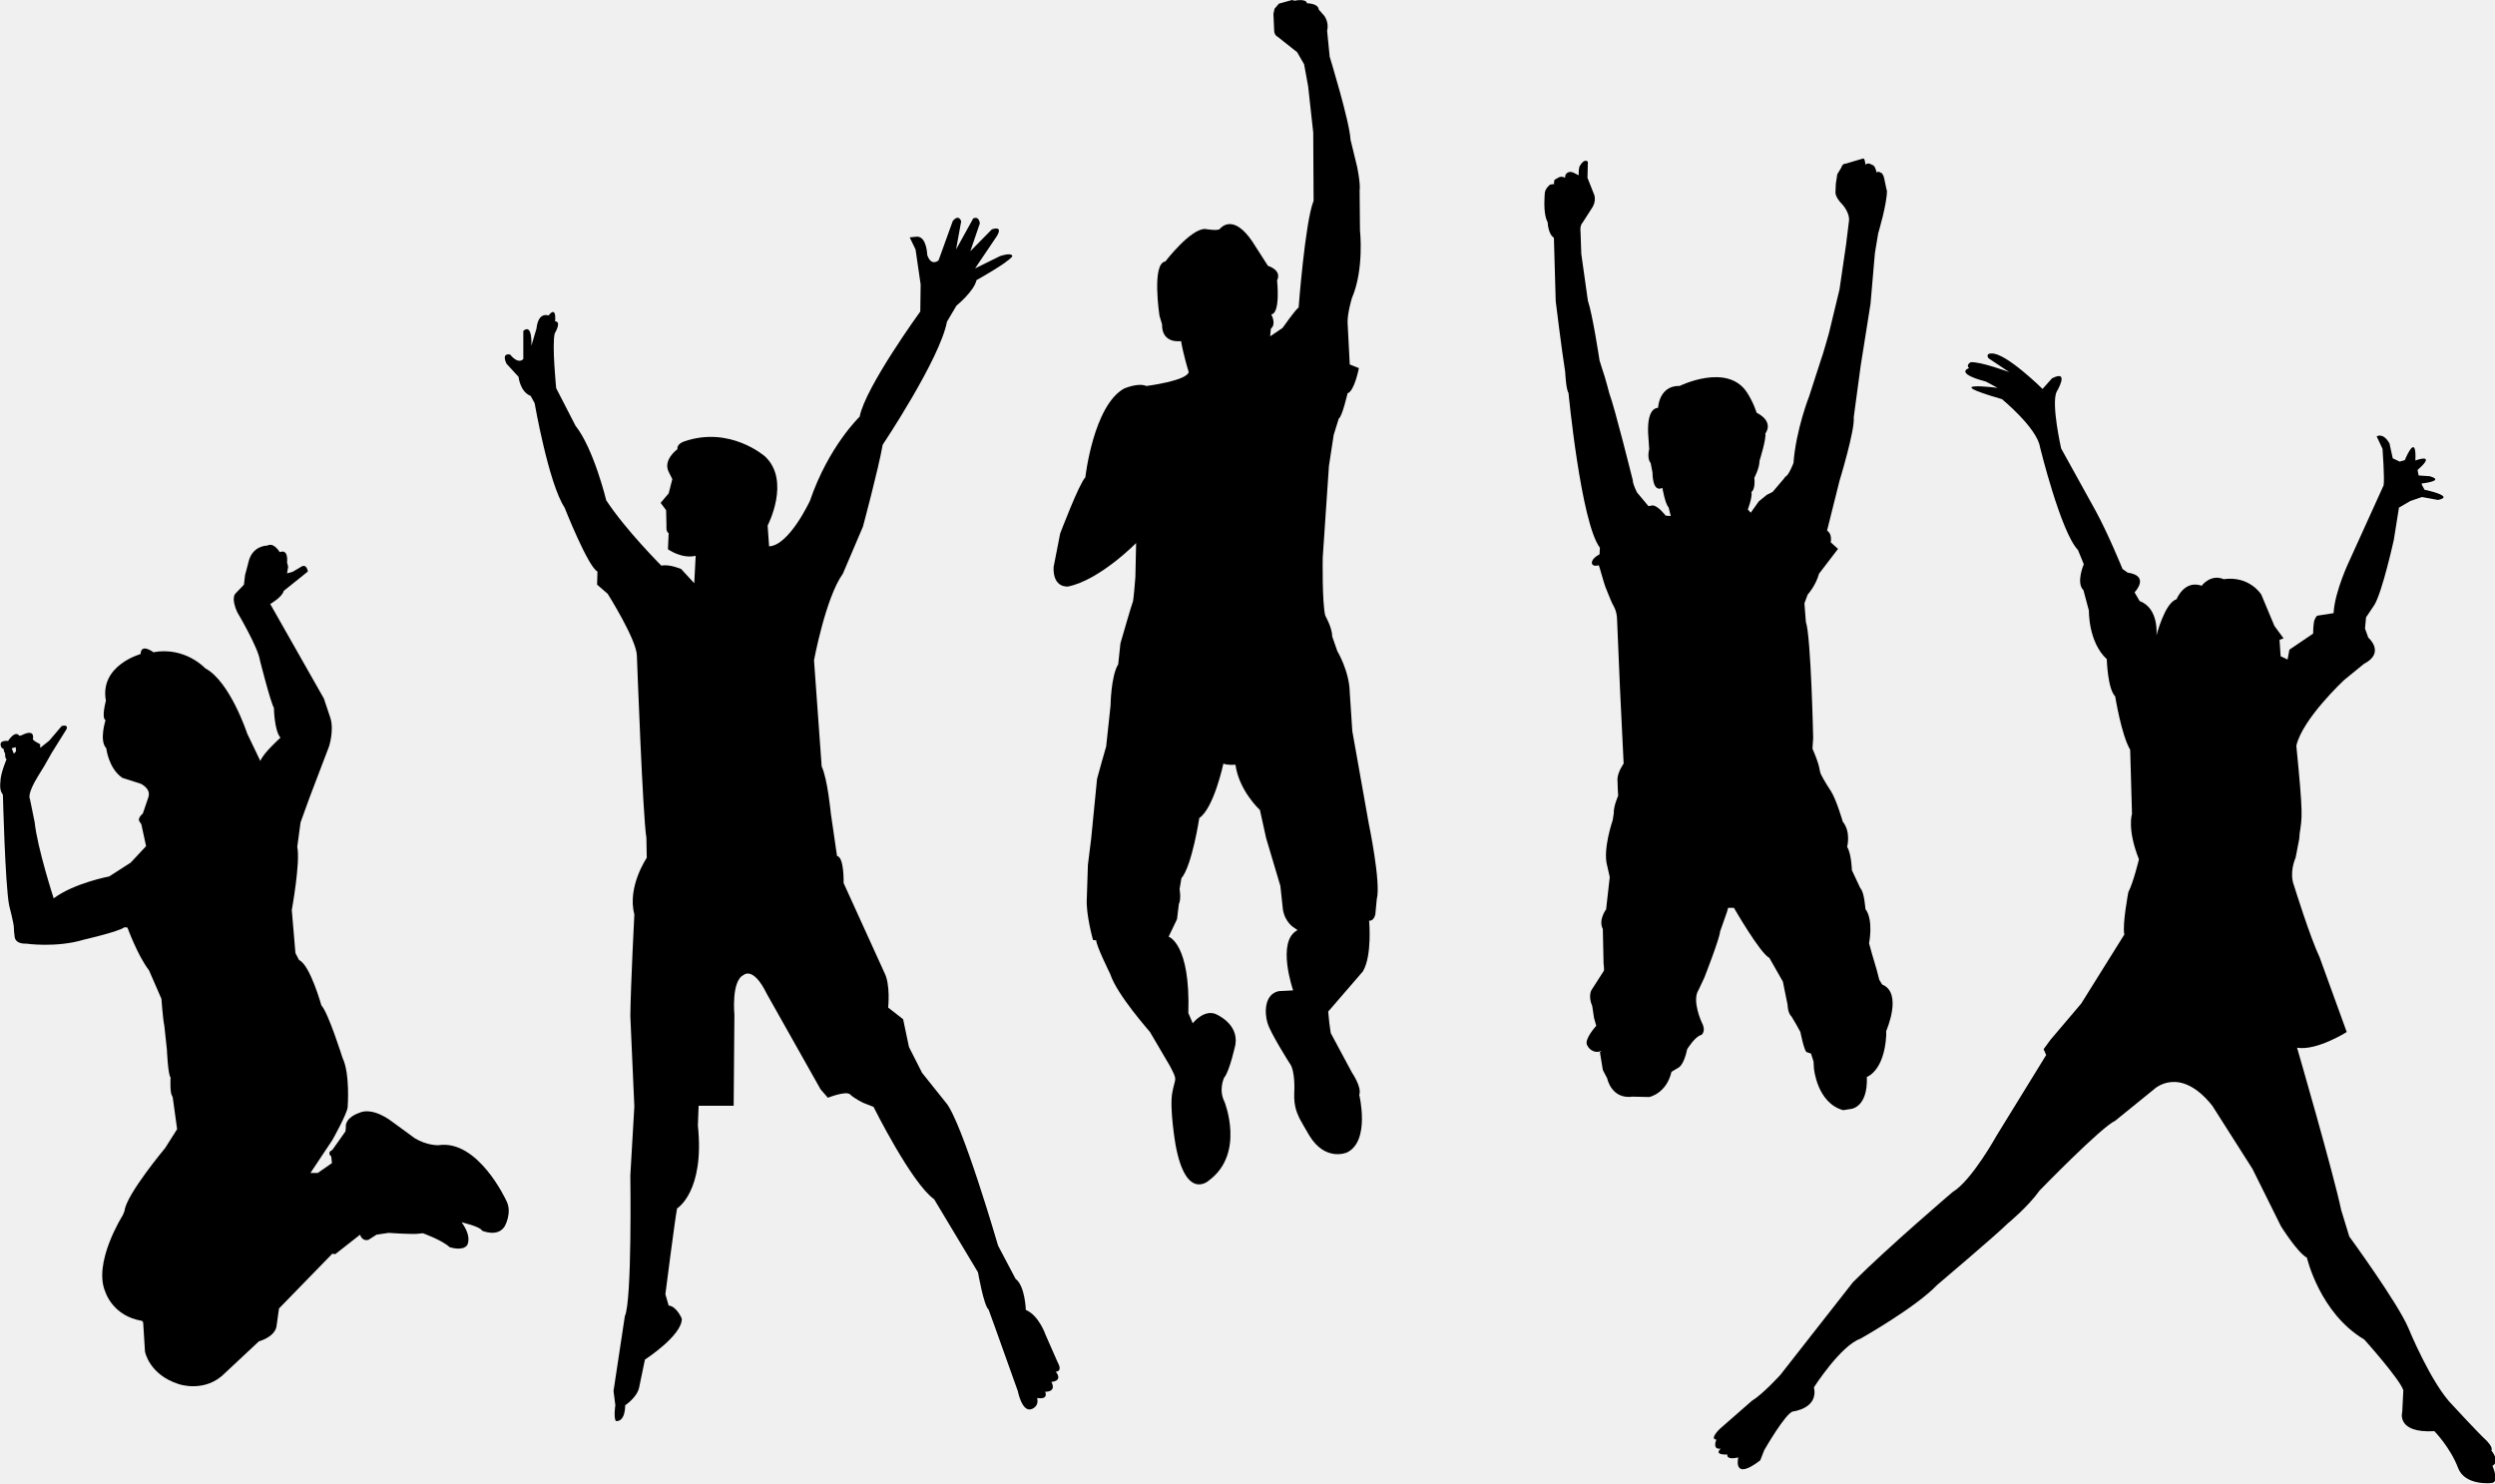
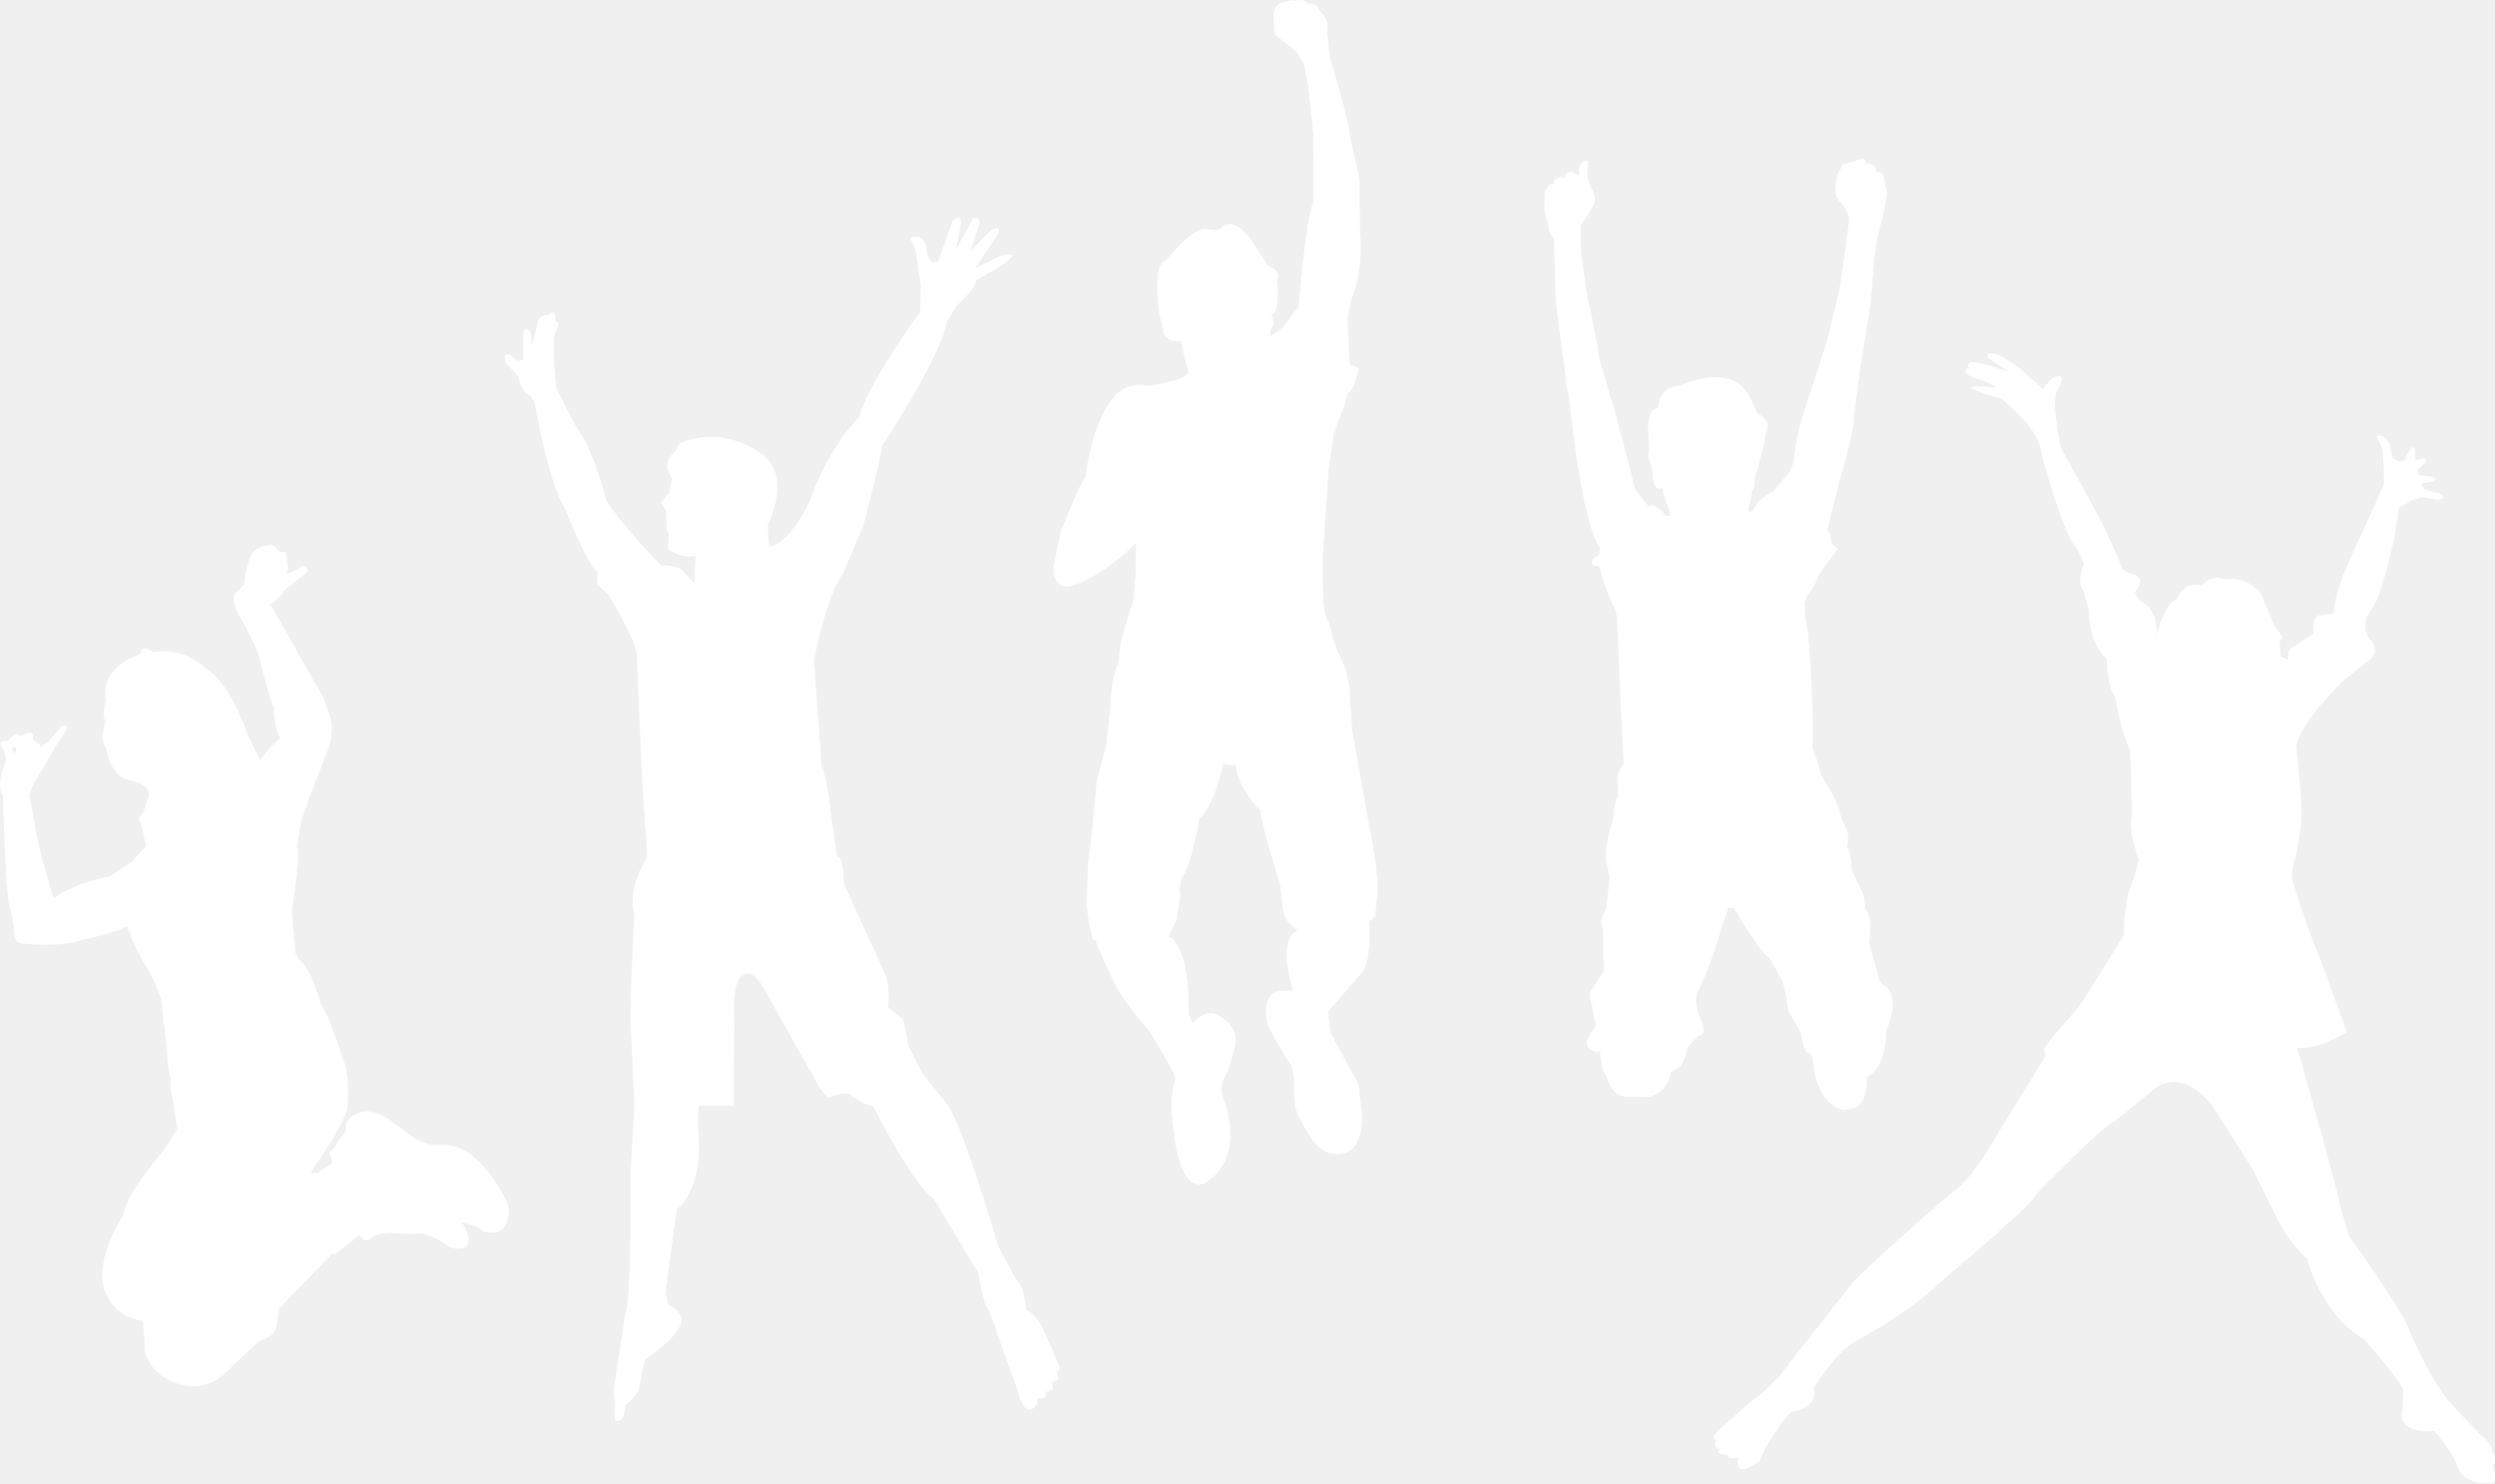
<svg xmlns="http://www.w3.org/2000/svg" version="1.1" id="splash_bg_svg" x="0px" y="0px" viewBox="0 0 683.2 406.2">
  <g>
-     <path class="st0" d="M252,85.3c0,0-15.1,20.8-16.6,28.8c0,0-8.5,8.1-13.6,23c0,0-5.7,12.3-11.2,12.5l-0.4-5.7   c0,0,6.4-12.2-0.7-18.9c0,0-9.6-8.5-22.2-4.1c0,0-2,0.6-1.8,2.1c0,0-4.2,3-2.3,6.4l0.9,1.8l-1,3.9l-2.2,2.6l1.5,2l0.1,4.3   c0,0-0.2,1.6,0.6,2l-0.2,4.4c0,0,3.7,2.7,7.6,1.8l-0.4,7.5l-3.6-3.9c0,0-3.3-1.4-5.4-0.9c0,0-9.8-9.8-15.1-17.9   c0,0-3.4-14.1-8.4-20.4l-5.3-10.3c0,0-1.2-11.9-0.4-15c0,0,2-3.3,0.1-3.3c0,0,0.5-4.5-1.8-1.6c0,0-2.8-1.2-3.3,3.6l-1.4,4.7   c0,0,0.4-6.3-2.2-4.1v7.7c0,0-1.2,1.7-3.6-1.2c0,0-2.5-0.7-1,2.5l3.3,3.6c0,0,0.4,4.1,3.3,5.2l1.1,2c0,0,3.8,21.9,8.2,28.6   c0,0,6.4,16.2,9,17.5l-0.1,3.6l2.9,2.5c0,0,8,12.7,8,17c0,0,1.6,44,2.6,49.8l0.1,5.5c0,0-5.4,7.9-3.4,15.5c0,0-1,19.5-1.1,27.8   l1.1,24.8l-1.1,18.9c0,0,0.5,34.4-1.5,38.5l-3.1,20.5l0.5,3.9c0,0-0.5,3.1,0.1,4.3c0,0,2.5,0.7,2.6-4.3c0,0,3.2-2.1,3.8-4.8   l1.6-7.7c0,0,10.2-6.6,10.1-11.2c0,0-1.4-3.4-3.6-3.6l-0.9-3.1c0,0,2.6-20.4,3.2-23.5c0,0,7.6-4.5,5.7-22.7l0.2-5.4h9.6l0.2-24.9   c0,0-0.9-9.3,2.5-10.9c0,0,2.6-2.6,6.4,5.2l14.7,26.1l2,2.3c0,0,5-2,6.1-0.9c1.1,1.1,3.6,2.3,3.6,2.3l2.8,1.1   c0,0,10.4,20.9,16.6,25.3l12,20c0,0,1.6,9.2,2.9,10.2l1.6,4.4l6.4,17.9c0,0,1.1,5.7,3.6,5c0,0,2.3-0.5,1.7-3.1c0,0,3.1,0.7,2.2-1.7   c0,0,3.2,0.2,1.7-2.7c0,0,3.3-0.1,1.2-2.8c0,0,2,0.1,0.5-2.6l-3.3-7.5c0,0-1.8-5.3-5.4-6.8c0,0-0.2-6.6-2.8-8.5l-4.8-9.1   c0,0-10-34.5-14.4-39.3l-6.4-8l-3.6-7.1l-1.6-7.6l-4.1-3.2c0,0,0.7-6.4-1.1-9.7L231,241.8c0,0,0.2-7.1-1.8-7.4l-1.7-11.7   c0,0-0.9-9.5-2.5-12.8l-2.1-29.1c0,0,3.2-17.2,7.9-23.7l5.5-12.9c0,0,4.2-15.6,5.4-22.4c0,0,15.7-23.5,17.6-33.7l2.6-4.4   c0,0,4.8-3.9,5.5-7c0,0,8.5-4.7,9.8-6.5c0,0,0.2-1.2-3.3-0.1l-6.9,3.4l5.8-8.6c0,0,2.3-3.2-1.2-2.1l-5.9,6l2.6-7.6   c0,0-0.1-2.1-1.8-1.4l-4.7,8.5l1.4-7.7c0,0-0.6-2.1-2.3-0.1l-3.9,10.8c0,0-2,1.8-3.1-1.5c0,0-0.1-5-2.8-5l-2,0.2l1.6,3.3l1.4,9.6   L252,85.3z" />
-     <path class="st0" d="M608.9,158.6c7.1-1,10.3,4.2,10.3,4.2l3.6,8.6l2.5,3.4l-1.1,0.4l0.3,4.5l1.9,0.9l0.5-2.7l6.5-4.4   c0,0,0-1.7,0.2-3c0.2-1.3,0.9-1.9,0.9-1.9l4.5-0.7c0.3-6,4.4-14.5,4.4-14.5l9.3-20.5c0.3-1.9-0.3-10-0.3-10l-1.6-3.4   c0,0,1.7-1.2,3.5,1.9l0.9,4.1l1.9,0.9l1.4-0.4c0.8-1.9,3.2-7,2.9,0.1c2.2-0.8,4.9-1.2,0.6,2.6l0.2,1.1l0.1,0.4l3,0.2   c3.5,1,0.3,1.7-2.2,2l0.1,0.4l0.7,1.3c0,0,8.6,1.8,3.7,2.8l-4.4-0.8l-3.2,1.1l-3.1,1.8l-1.4,8.8c0,0-3.1,14.1-5.3,17.8   c-0.1,0.1-0.1,0.2-0.2,0.3c-2.1,3.2-2.1,3.1-2.1,3.1l-0.3,3.1l0.9,2.5c0,0,4.8,4.1-1.2,7.2l-5.4,4.4c0,0-11.4,10.6-13.1,18   c1.9,19.3,1.6,19.4,0.9,24.1c0,0.2-0.1,1.8-0.2,1.9c-1,5.3-0.9,4.7-1,4.9c-0.1,0.3-1.7,4-0.3,7.5c0,0,4.3,13.9,7,19.6l7.4,20.4   c0,0-8.2,5.2-13.6,4.3c0,0,9.9,34.1,12.1,44.5l2.2,7.2c0,0,13.3,18.2,16.2,25.1c0,0,6.3,15.4,12.2,21.2c0,0,6.7,7.3,9.2,9.6   c0,0,1.9,1.9,1.3,2.7c0,0,2.5,2.9,0.3,4.2c0,0,2.1,4.7-0.4,4.7c0,0-7.1,0.8-9-4.1c-2.1-5.6-6.5-10.1-6.5-10.1   c-10.6,0.6-8.8-5.3-8.8-5.3l0.3-5.9c-1-3.1-10.7-13.9-10.7-13.9c-12.2-7.2-15.7-22.4-15.7-22.4c-2.6-1.4-7.1-8.6-7.1-8.6l-7.8-15.7   l-11-17.3c-9-11.3-16-4.5-16-4.5l-10.6,8.6c-3.8,1.7-20.7,19.1-20.7,19.1c-3.2,4.5-8.7,9-8.7,9c-3.1,3.1-19.4,16.9-19.4,16.9   c-5.9,6.2-21,14.7-21,14.7c-5.4,1.9-12.7,13.3-12.7,13.3c1.3,5.8-5.7,6.6-5.7,6.6c-2,0.3-7.9,10.6-7.9,10.6l-1.1,2.8   c-7.7,5.9-6-0.8-6-0.8c-3.5,0.8-3-0.8-3-0.8c-4,0.1-1.8-1.6-1.8-1.6c-2.5,0.3-1.2-2.5-1.2-2.5c-2-0.1,0.9-2.9,0.9-2.9l8.8-7.7   c3.1-1.9,7.8-7.1,7.8-7.1l19.9-25.4c9.6-9.6,27.3-24.7,27.3-24.7c5.2-3.1,12-15.4,12-15.4l13.6-22.1l-0.7-1.6l1.9-2.6l8.4-9.9   l11.8-18.9c-0.6-2.7,1.1-11.6,1.1-11.6c1.4-2.7,2.9-9,2.9-9c-3.3-8.3-1.9-12.4-1.9-12.4l-0.5-17.6c-2.4-4-4.1-14.6-4.1-14.6   c-2.1-2.1-2.3-10.2-2.3-10.2c-5.1-4.7-4.9-13.3-4.9-13.3l-1.5-5.6c-2.1-2,0.1-7.1,0.1-7.1l-1.6-3.9c-4.7-4.9-10.4-28.2-10.4-28.2   c-0.8-5.2-10.4-13.1-10.4-13.1c-18.1-5.2-1.2-3.1-1.2-3.1l-3.2-1.7c-8.9-2.4-4.6-3.7-4.6-3.7c-1-0.8,0.4-1.6,0.4-1.6   c2.5-0.3,10.6,2.7,10.6,2.7l-5.7-3.8c-0.9-1.4,0.8-1.3,0.8-1.3c3.9-0.3,14,9.7,14,9.7l2.6-2.9c5.1-2.6,1.2,3.8,1.2,3.8   c-1.4,3.5,1.3,15.4,1.3,15.4l9.4,17c3.6,6.6,7.4,16,7.4,16l1.4,1c6.3,0.9,1.9,5.4,1.9,5.4l1.4,2.4c5.4,2,4.6,9.4,4.6,9.4   s2.3-9,5.5-9.9c0,0,2.1-5.4,6.9-3.7C602.9,160.3,605.4,157.1,608.9,158.6z" />
-     <path class="st0" d="M359.6,36.3l-1.4-12.7l-1.1-6l-1.9-3.3l-5.3-4.2c0,0-1-0.4-1-1.8l-0.2-4.5l0.3-1.4l1.2-1.4l3.6-1l0.7,0.2   c0,0,3.1-0.7,3.4,0.7c0,0,3.1,0,3.2,1.7l1.5,1.7c0,0,1.4,1.8,0.8,4.1l0.7,7.1c0,0,5.5,17.9,5.7,22.7l1.8,7.4c0,0,1,4.7,0.7,6.6   l0.1,10.8c0,0,1.2,10.7-2.2,18.6c0,0-1.2,3.9-1.2,6.6l0.6,11.6l2.5,1c0,0-1.2,6.3-3.1,6.9c0,0-1.5,6.5-2.4,6.9l-1.4,4.5l-1.3,8.5   l-1.7,25.1c0,0-0.2,12.4,0.7,15.9c0,0,1.9,3.3,1.9,5.7l1.4,4c0,0,3.3,5.5,3.4,11.3l0.7,10.6l4.5,25.3c0,0,3.4,16.3,2.2,20.7   l-0.4,4.2c0,0-0.4,1.9-1.7,1.7c0,0,0.9,9.5-1.7,13.9l-9.5,11l0.3,3.1l0.4,2.8l5.8,10.8c0,0,2.8,4.1,2,6.1c0,0,3.1,12.7-3.4,15.8   c0,0-5.9,2.6-10.3-4.7c0,0-2.9-4.9-2.9-5.2c0-0.2-1.4-2.2-1.2-6.5c0,0,0.4-6-1.3-8.1c0,0-5.1-8-6-10.9c-0.9-2.9-0.9-8,3.1-8.8   l3.9-0.2c0,0-4.7-13.5,1.2-16.5l-1-0.7c0,0-2.4-1.4-3-4.9l-0.7-6.5l-3.9-13.1l-1.7-7.7c0,0-5.7-5.2-6.7-12.4c0,0-2.2,0.2-3.3-0.3   c0,0-2.6,12.2-6.6,14.9c0,0-2,13.1-4.9,16.5l-0.5,3c0,0,0.5,2.6-0.2,4.1l-0.5,4.1l-2.3,4.8c0,0,6,1.8,5.4,20.9l1.2,2.8   c0,0,2.9-3.7,6.1-2.6c0,0,6.5,2.5,5.6,8.4c0,0-1.6,7.4-3.1,9.1c0,0-1.6,3.3,0.1,6.6c0,0,5.7,14.1-4.2,21.5c0,0-6.3,6-9.2-9.7   c0,0-1.7-9.9-0.9-14.3c0.8-4.4,1.6-3-0.7-7.4c0,0-5.3-9-5.4-9.2c-0.1-0.2-9-10.1-10.9-15.9c0,0-4-8.1-3.8-9.2l-0.9-0.1   c0,0-2-7.1-1.7-11.4l0.3-9.2l0.9-7.2c0,0,1.6-16.2,1.6-16.3c0-0.2,2.5-8.9,2.5-8.9l1.2-11.2c0,0,0.1-8.1,2.1-11.3l0.6-5.7   c0,0,3.2-11.1,3.4-11.4c0.2-0.3,0.7-6.8,0.7-6.8l0.2-9.3c0,0-9.9,10.1-18.6,11.9c0,0-4.2,0.6-4-5.3l1.8-9.2c0,0,5.2-13.7,6.9-15.4   c0,0,2.2-19.6,10.6-24.3c0,0,3.9-1.7,6.1-0.7c0,0,11-1.4,11.6-3.8c0,0-1.4-4.5-2.1-8.5c0,0-5.3,0.9-5.2-4.6l-0.7-2.3   c0,0-2.2-14.4,1.6-14.9c0,0,6.9-9,10.9-8.9c0,0,3.5,0.6,4,0c0.5-0.6,3.8-4.1,8.9,3.4l4.3,6.7c0,0,3.9,1.1,2.5,4c0,0,1,9-1.6,9.3   c0,0,1.5,2.6-0.1,3.9l-0.2,2.1l3.4-2.3c0,0,3.5-5,4.4-5.6c0,0,1.8-23.7,4.1-29.2L359.6,36.3z" />
-     <path class="st0" d="M138.6,328.7c0,0-7.7-16.8-18.6-15.1c0,0-3.1,0.1-6.4-1.9l-6.3-4.6c0,0-5.2-4.2-9.1-2.3c0,0-3.8,1.2-3.5,4   l-0.1,1l-3.6,5.1c0,0-1.6,0.6-0.3,1.8l0.2,1.8l-3.9,2.7h-2l6-9c0,0,4-7.1,4.2-9c0,0,0.7-9.2-1.4-13.5c0,0-3.9-12.4-5.8-14.4   c0,0-3.1-11.1-6.1-12.4l-1-1.9l-1-11.8c0,0,2.4-13.2,1.5-17.3l0.9-6.7l2.5-6.9l5.3-13.9c0,0,1.4-4.3,0.4-7.7l-1.8-5.4L74,165.4   c0,0,3.3-1.9,3.7-3.6l6.6-5.3c0,0-0.3-2.4-2-1.2l-2.2,1.3l-1.5,0.4l0.3-1.8l-0.3-1.2c0,0,0.5-3.8-2-2.8c0,0-1.6-2.8-3.4-1.8   c0,0-4.2-0.1-5.2,4.7l-0.9,3.4l-0.3,2.6l-2.3,2.4c0,0-1.4,1.1,0.5,5.2c0,0,5.7,9.6,6.2,13.2c0,0,2.9,11.5,3.8,12.9   c0,0,0.1,6.3,1.8,8.2c0,0-4.9,4.4-5.5,6.4l-3.6-7.5c0,0-4.7-14.3-11.5-17.9c0,0-5.5-6-14.2-4.4c0,0-3.4-2.6-3.5,0.5   c0,0-11.3,3.1-9.5,12.8c0,0-1.3,4.7-0.1,5.3c0,0-1.8,5.6,0.2,7.7c0,0,0.6,5.5,4.4,8.1l5,1.6c0,0,3,1.3,2.1,3.8l-1.5,4.4   c0,0-1.7,1.3-0.8,2.3l0.4,0.6l1.3,6l-4.2,4.5l-5.9,3.8c0,0-9.6,1.8-15.2,6c0,0-4.5-13.9-5.2-20.8l-1.3-6.4c0,0-1-1.1,2.3-6.4   l1.6-2.6l2.1-3.7l4-6.4c0,0,0.7-1.4-1.3-0.9l-3.4,4l-2.5,2v-1c0,0-2-1-2-1.4c0,0,0.8-3-3-1.1l-0.7,0.2c0,0-0.9-1.8-3.1,1.4   c0,0-2.9-0.4-1.8,1.8c0,0,0.5,0.4,0.6,0.4c0,0,0.1,1.1,0.4,1.1c0,0-0.1,1.5,0.4,1.7c0,0-1.7,3.9-1.7,6.3c0,0-0.3,2.1,0.5,3.1   l0.2,0.4c0,0,0.6,24.4,1.7,30.2c0,0,1.3,5,1.3,6.1c0,1.1,0.2,2.3,0.2,2.3s-0.2,2.2,3.2,2.1c0,0,8.2,1.2,15.8-1.1   c0,0,9.6-2.2,11.1-3.4l0.8,0.1c0,0,2.8,7.7,5.9,11.7l3.4,7.8c0,0,0.4,5.6,0.8,7.4l0.7,6.5c0,0,0.3,7,1,7.6c0,0-0.2,4.3,0.4,5   l0.2,0.5l1.2,8.7l-3.3,5.2c0,0-10.7,12.8-11.1,17.2l-0.5,1.2c0,0-8.3,13.1-4.7,21.1c0,0,2,6.5,10,7.8l0.3,0.4l0.5,8   c0,0,1.1,6.3,9.2,8.9c0,0,7.3,2.6,12.8-3.1l9.2-8.6c0,0,4.2-1.1,4.8-4l0.7-5L91,343.3c0,0,0.9,0.3,1.1-0.1l6.5-5.1   c0,0,0.5,1.9,2.3,1.4l2.2-1.4l3.3-0.5c0,0,6.9,0.5,8.4,0.2l1-0.1c0,0,5.3,1.9,7.3,3.8c0,0,3.5,1.2,4.8-0.5c0,0,1.5-2.2-1.5-6.3   c0,0,5.2,1.2,5.6,2.3c0,0,4.3,1.9,6.2-1.2C138.2,335.8,140.4,332,138.6,328.7z M3.8,206.4l-0.6-1.5l1.1-0.3l0.1,1.1L3.8,206.4z" />
-     <path class="st0" d="M434.8,44.3c0,0-0.9-1.2-2.3,1.3c0,0-0.3,1.1-0.2,2.4l-1.4-0.7c0,0-0.9-0.5-1.7,0c0,0-0.8,0.5-0.6,1.4   c0,0-1-0.6-1.8-0.1l-1.1,0.6c0,0-0.3,0.7-0.1,1.2c0,0-0.6,0-1.2,0.2c0,0-1.3,1-1.4,2.3c0,0-0.1,1.6-0.1,2.3c0,0-0.2,3.7,0.9,5.7   c0,0,0.1,3.2,1.7,4.2l0.5,17.4c0,0,1.6,13.1,2.6,19.4c0,0,0.2,4.7,0.9,5.7c0,0,3.4,35.5,8.6,42.4l-0.1,1.8c0,0-2.1,1-2.1,2.3   c0,0-0.1,1.2,1.9,0.7c0.1,0.1,1.4,4.9,1.8,5.9c0,0,1.7,4.3,2,4.8c0,0,1.2,1.7,1.2,4.2l0.8,18.9l1,20.5c0,0-1.6,2.2-1.7,4.2l0.1,2.9   l0.1,1.7c0,0-1.3,2.9-1.2,4.8l-0.3,1.9c0,0-2.8,8.1-1.5,12.5l0.7,3.1l-0.2,1.7l-0.8,7.1c0,0-2.2,2.9-0.9,5.4l0.2,9.4   c0,0,0.2,1.5,0.1,2l-3.4,5.3c0,0-1,1.6,0.2,4.4l0.5,3.3l0.6,2.1c0,0-3.4,3.7-2.5,5.3c0.8,1.7,2.6,2.1,3.5,1.7c0.9-0.4,0,0.2,0,0.2   l0.8,4.9l1.2,2.3c0,0,1.1,5.8,7,5l4.5,0.1c0,0,4.7-0.9,6.1-6.9l2-1.2c0,0,1.4-0.7,2.3-5c0,0,2.2-3.6,3.9-3.9c0,0,1.4-1,0.1-3.4   c0,0-2.8-6-0.9-8.9l1.6-3.4c0,0,4.2-10.7,4.3-12.6l1.9-5.4l0.3-1.1h1.6c0,0,7.2,12.5,9.7,13.7l3.7,6.5l1.3,6.4c0,0,0,2.2,1.1,3.2   l1.3,2.2l1.1,2c0,0,1,5.1,1.7,5.5l1.2,0.4l0.7,2.2l0.1,1.8c0,0,0.8,9.5,8,11.5l1.9-0.3c0,0,4.9-0.1,4.6-8.8c0,0,4.7-1.5,5.3-11.3   v-1.3c0,0,4.6-10.4-1.1-12.7l-0.8-1.3l-0.7-2.7l-1.3-4.4l-0.8-2.9c0,0,1.3-6.3-1-9.4c0,0-0.3-4.7-1.4-5.7l-2.3-4.9   c0,0-0.1-4.4-1.3-6.4c0,0,1.1-4.1-1.2-6.9c0,0-1.7-5.9-3.2-8.3c-1.6-2.4-2.9-4.7-3-5.3c-0.1-0.6-0.4-2.1-0.8-3.1   c-0.3-1-1.3-3.3-1.3-3.3l0.2-2.9c0,0-0.6-27.8-2-31.8l-0.4-5.1l0.9-2.4c0,0,2.2-2.4,3.1-5.7l5.2-6.8l-2-1.8c0,0,0.5-2.3-1-3.2   l3.4-13.6c0,0,4.3-14.1,3.9-17.4l1.9-14.1c0,0,2.3-14.6,2.7-17l1.2-13.9l0.9-5.4c0,0,2.4-8,2.4-11.6c0-0.1-0.2-0.8-0.2-0.8   l-0.4-1.9c0,0-0.3-2.2-1.1-2.3c0,0-0.8-0.6-1.1,0c0,0-0.5-2.2-1.2-2.1c0,0-1.1-0.9-1.9-0.1c0,0-0.1-1.7-0.6-1.7l-2.4,0.7l-2.3,0.7   c0,0-1-0.1-1.3,1.1l-1.1,1.8l-0.4,2.6l-0.1,2.4c0,0-0.1,1.3,1.9,3.3c0,0,2.1,2.3,1.8,4.5l-0.8,6.5l-1.8,12.3l-2.9,12   c0,0-1.9,6.7-2.1,7c-0.1,0.3-3.3,10.2-3.3,10.2s-3.6,9.1-4.3,18.3c0,0-1.2,3.1-2,3.6c-0.8,0.5-0.3,0.3-0.3,0.3l-3.4,4l-1.6,0.8   l-2.2,1.8l-2.2,3.1l-0.8-0.9c0,0,1.3-3.3,1-4.8c0,0,1.1-0.5,0.8-3.9c0,0,1.4-2.6,1.4-4.6c0,0,1.9-6,1.6-7.5c0,0,2.6-3.1-2.4-5.7   c0,0-0.8-2.7-2.6-5.5c-5.4-8.3-18.5-1.8-18.5-1.8s-5.2-0.6-5.9,6c0,0-3-0.4-2.7,6.9l0.3,4.4c0,0-0.7,2.5,0.4,3.8l0.5,2.6   c0,0-0.1,5.6,2.7,4.2c0,0,0.8,4.5,1.7,5.3l0.6,2.4l-1.4-0.1c0,0-2.1-2.8-3.6-2.8l-1.1,0.2l-3.1-3.7c0,0-1.2-2.2-1.2-3.4   c0,0-5-20.1-6.4-23.7c0,0-1.2-4.5-1.3-4.7c-0.1-0.2-1.4-4.4-1.4-4.4s-1.9-12.6-3.2-16.4l-1.8-12.8l-0.2-5.9c0,0-0.3-1.8,0.6-2.7   l2.5-3.9c0,0,1.2-1.6,0.7-3.5l-1.9-4.8L434.8,44.3z" />
+     <path fill="white" class="st0" d="M252,85.3c0,0-15.1,20.8-16.6,28.8c0,0-8.5,8.1-13.6,23c0,0-5.7,12.3-11.2,12.5l-0.4-5.7   c0,0,6.4-12.2-0.7-18.9c0,0-9.6-8.5-22.2-4.1c0,0-2,0.6-1.8,2.1c0,0-4.2,3-2.3,6.4l0.9,1.8l-1,3.9l-2.2,2.6l1.5,2l0.1,4.3   c0,0-0.2,1.6,0.6,2l-0.2,4.4c0,0,3.7,2.7,7.6,1.8l-0.4,7.5l-3.6-3.9c0,0-3.3-1.4-5.4-0.9c0,0-9.8-9.8-15.1-17.9   c0,0-3.4-14.1-8.4-20.4l-5.3-10.3c0,0-1.2-11.9-0.4-15c0,0,2-3.3,0.1-3.3c0,0,0.5-4.5-1.8-1.6c0,0-2.8-1.2-3.3,3.6l-1.4,4.7   c0,0,0.4-6.3-2.2-4.1v7.7c0,0-1.2,1.7-3.6-1.2c0,0-2.5-0.7-1,2.5l3.3,3.6c0,0,0.4,4.1,3.3,5.2l1.1,2c0,0,3.8,21.9,8.2,28.6   c0,0,6.4,16.2,9,17.5l-0.1,3.6l2.9,2.5c0,0,8,12.7,8,17c0,0,1.6,44,2.6,49.8l0.1,5.5c0,0-5.4,7.9-3.4,15.5c0,0-1,19.5-1.1,27.8   l1.1,24.8l-1.1,18.9c0,0,0.5,34.4-1.5,38.5l-3.1,20.5l0.5,3.9c0,0-0.5,3.1,0.1,4.3c0,0,2.5,0.7,2.6-4.3c0,0,3.2-2.1,3.8-4.8   l1.6-7.7c0,0,10.2-6.6,10.1-11.2c0,0-1.4-3.4-3.6-3.6l-0.9-3.1c0,0,2.6-20.4,3.2-23.5c0,0,7.6-4.5,5.7-22.7l0.2-5.4h9.6l0.2-24.9   c0,0-0.9-9.3,2.5-10.9c0,0,2.6-2.6,6.4,5.2l14.7,26.1l2,2.3c0,0,5-2,6.1-0.9c1.1,1.1,3.6,2.3,3.6,2.3l2.8,1.1   c0,0,10.4,20.9,16.6,25.3l12,20c0,0,1.6,9.2,2.9,10.2l1.6,4.4l6.4,17.9c0,0,1.1,5.7,3.6,5c0,0,2.3-0.5,1.7-3.1c0,0,3.1,0.7,2.2-1.7   c0,0,3.2,0.2,1.7-2.7c0,0,3.3-0.1,1.2-2.8c0,0,2,0.1,0.5-2.6l-3.3-7.5c0,0-1.8-5.3-5.4-6.8c0,0-0.2-6.6-2.8-8.5l-4.8-9.1   c0,0-10-34.5-14.4-39.3l-6.4-8l-3.6-7.1l-1.6-7.6l-4.1-3.2c0,0,0.7-6.4-1.1-9.7L231,241.8c0,0,0.2-7.1-1.8-7.4l-1.7-11.7   c0,0-0.9-9.5-2.5-12.8l-2.1-29.1c0,0,3.2-17.2,7.9-23.7l5.5-12.9c0,0,4.2-15.6,5.4-22.4c0,0,15.7-23.5,17.6-33.7l2.6-4.4   c0,0,4.8-3.9,5.5-7c0,0,8.5-4.7,9.8-6.5c0,0,0.2-1.2-3.3-0.1l-6.9,3.4l5.8-8.6c0,0,2.3-3.2-1.2-2.1l-5.9,6l2.6-7.6   c0,0-0.1-2.1-1.8-1.4l-4.7,8.5l1.4-7.7c0,0-0.6-2.1-2.3-0.1l-3.9,10.8c0,0-2,1.8-3.1-1.5c0,0-0.1-5-2.8-5l-2,0.2l1.6,3.3l1.4,9.6   L252,85.3z" />
+     <path fill="white" class="st0" d="M608.9,158.6c7.1-1,10.3,4.2,10.3,4.2l3.6,8.6l2.5,3.4l-1.1,0.4l0.3,4.5l1.9,0.9l0.5-2.7l6.5-4.4   c0,0,0-1.7,0.2-3c0.2-1.3,0.9-1.9,0.9-1.9l4.5-0.7c0.3-6,4.4-14.5,4.4-14.5l9.3-20.5c0.3-1.9-0.3-10-0.3-10l-1.6-3.4   c0,0,1.7-1.2,3.5,1.9l0.9,4.1l1.9,0.9l1.4-0.4c0.8-1.9,3.2-7,2.9,0.1c2.2-0.8,4.9-1.2,0.6,2.6l0.2,1.1l0.1,0.4l3,0.2   c3.5,1,0.3,1.7-2.2,2l0.1,0.4l0.7,1.3c0,0,8.6,1.8,3.7,2.8l-4.4-0.8l-3.2,1.1l-3.1,1.8l-1.4,8.8c0,0-3.1,14.1-5.3,17.8   c-0.1,0.1-0.1,0.2-0.2,0.3c-2.1,3.2-2.1,3.1-2.1,3.1l-0.3,3.1l0.9,2.5c0,0,4.8,4.1-1.2,7.2l-5.4,4.4c0,0-11.4,10.6-13.1,18   c1.9,19.3,1.6,19.4,0.9,24.1c0,0.2-0.1,1.8-0.2,1.9c-1,5.3-0.9,4.7-1,4.9c-0.1,0.3-1.7,4-0.3,7.5c0,0,4.3,13.9,7,19.6l7.4,20.4   c0,0-8.2,5.2-13.6,4.3c0,0,9.9,34.1,12.1,44.5l2.2,7.2c0,0,13.3,18.2,16.2,25.1c0,0,6.3,15.4,12.2,21.2c0,0,6.7,7.3,9.2,9.6   c0,0,1.9,1.9,1.3,2.7c0,0,2.5,2.9,0.3,4.2c0,0,2.1,4.7-0.4,4.7c0,0-7.1,0.8-9-4.1c-2.1-5.6-6.5-10.1-6.5-10.1   c-10.6,0.6-8.8-5.3-8.8-5.3l0.3-5.9c-1-3.1-10.7-13.9-10.7-13.9c-12.2-7.2-15.7-22.4-15.7-22.4c-2.6-1.4-7.1-8.6-7.1-8.6l-7.8-15.7   l-11-17.3c-9-11.3-16-4.5-16-4.5l-10.6,8.6c-3.8,1.7-20.7,19.1-20.7,19.1c-3.2,4.5-8.7,9-8.7,9c-3.1,3.1-19.4,16.9-19.4,16.9   c-5.9,6.2-21,14.7-21,14.7c-5.4,1.9-12.7,13.3-12.7,13.3c1.3,5.8-5.7,6.6-5.7,6.6c-2,0.3-7.9,10.6-7.9,10.6l-1.1,2.8   c-7.7,5.9-6-0.8-6-0.8c-3.5,0.8-3-0.8-3-0.8c-4,0.1-1.8-1.6-1.8-1.6c-2.5,0.3-1.2-2.5-1.2-2.5c-2-0.1,0.9-2.9,0.9-2.9l8.8-7.7   c3.1-1.9,7.8-7.1,7.8-7.1l19.9-25.4c9.6-9.6,27.3-24.7,27.3-24.7c5.2-3.1,12-15.4,12-15.4l13.6-22.1l-0.7-1.6l1.9-2.6l8.4-9.9   l11.8-18.9c-0.6-2.7,1.1-11.6,1.1-11.6c1.4-2.7,2.9-9,2.9-9c-3.3-8.3-1.9-12.4-1.9-12.4l-0.5-17.6c-2.4-4-4.1-14.6-4.1-14.6   c-2.1-2.1-2.3-10.2-2.3-10.2c-5.1-4.7-4.9-13.3-4.9-13.3l-1.5-5.6c-2.1-2,0.1-7.1,0.1-7.1l-1.6-3.9c-4.7-4.9-10.4-28.2-10.4-28.2   c-0.8-5.2-10.4-13.1-10.4-13.1c-18.1-5.2-1.2-3.1-1.2-3.1l-3.2-1.7c-8.9-2.4-4.6-3.7-4.6-3.7c-1-0.8,0.4-1.6,0.4-1.6   c2.5-0.3,10.6,2.7,10.6,2.7l-5.7-3.8c-0.9-1.4,0.8-1.3,0.8-1.3c3.9-0.3,14,9.7,14,9.7l2.6-2.9c5.1-2.6,1.2,3.8,1.2,3.8   c-1.4,3.5,1.3,15.4,1.3,15.4l9.4,17c3.6,6.6,7.4,16,7.4,16l1.4,1c6.3,0.9,1.9,5.4,1.9,5.4l1.4,2.4c5.4,2,4.6,9.4,4.6,9.4   s2.3-9,5.5-9.9c0,0,2.1-5.4,6.9-3.7C602.9,160.3,605.4,157.1,608.9,158.6z" />
+     <path fill="white" class="st0" d="M359.6,36.3l-1.4-12.7l-1.1-6l-1.9-3.3l-5.3-4.2c0,0-1-0.4-1-1.8l-0.2-4.5l0.3-1.4l1.2-1.4l3.6-1l0.7,0.2   c0,0,3.1-0.7,3.4,0.7c0,0,3.1,0,3.2,1.7l1.5,1.7c0,0,1.4,1.8,0.8,4.1l0.7,7.1c0,0,5.5,17.9,5.7,22.7l1.8,7.4c0,0,1,4.7,0.7,6.6   l0.1,10.8c0,0,1.2,10.7-2.2,18.6c0,0-1.2,3.9-1.2,6.6l0.6,11.6l2.5,1c0,0-1.2,6.3-3.1,6.9c0,0-1.5,6.5-2.4,6.9l-1.4,4.5l-1.3,8.5   l-1.7,25.1c0,0-0.2,12.4,0.7,15.9c0,0,1.9,3.3,1.9,5.7l1.4,4c0,0,3.3,5.5,3.4,11.3l0.7,10.6l4.5,25.3c0,0,3.4,16.3,2.2,20.7   l-0.4,4.2c0,0-0.4,1.9-1.7,1.7c0,0,0.9,9.5-1.7,13.9l-9.5,11l0.3,3.1l0.4,2.8l5.8,10.8c0,0,2.8,4.1,2,6.1c0,0,3.1,12.7-3.4,15.8   c0,0-5.9,2.6-10.3-4.7c0,0-2.9-4.9-2.9-5.2c0-0.2-1.4-2.2-1.2-6.5c0,0,0.4-6-1.3-8.1c0,0-5.1-8-6-10.9c-0.9-2.9-0.9-8,3.1-8.8   l3.9-0.2c0,0-4.7-13.5,1.2-16.5l-1-0.7c0,0-2.4-1.4-3-4.9l-0.7-6.5l-3.9-13.1l-1.7-7.7c0,0-5.7-5.2-6.7-12.4c0,0-2.2,0.2-3.3-0.3   c0,0-2.6,12.2-6.6,14.9c0,0-2,13.1-4.9,16.5l-0.5,3c0,0,0.5,2.6-0.2,4.1l-0.5,4.1l-2.3,4.8c0,0,6,1.8,5.4,20.9l1.2,2.8   c0,0,2.9-3.7,6.1-2.6c0,0,6.5,2.5,5.6,8.4c0,0-1.6,7.4-3.1,9.1c0,0-1.6,3.3,0.1,6.6c0,0,5.7,14.1-4.2,21.5c0,0-6.3,6-9.2-9.7   c0,0-1.7-9.9-0.9-14.3c0.8-4.4,1.6-3-0.7-7.4c0,0-5.3-9-5.4-9.2c-0.1-0.2-9-10.1-10.9-15.9c0,0-4-8.1-3.8-9.2l-0.9-0.1   c0,0-2-7.1-1.7-11.4l0.3-9.2l0.9-7.2c0,0,1.6-16.2,1.6-16.3c0-0.2,2.5-8.9,2.5-8.9l1.2-11.2c0,0,0.1-8.1,2.1-11.3l0.6-5.7   c0,0,3.2-11.1,3.4-11.4c0.2-0.3,0.7-6.8,0.7-6.8l0.2-9.3c0,0-9.9,10.1-18.6,11.9c0,0-4.2,0.6-4-5.3l1.8-9.2c0,0,5.2-13.7,6.9-15.4   c0,0,2.2-19.6,10.6-24.3c0,0,3.9-1.7,6.1-0.7c0,0,11-1.4,11.6-3.8c0,0-1.4-4.5-2.1-8.5c0,0-5.3,0.9-5.2-4.6l-0.7-2.3   c0,0-2.2-14.4,1.6-14.9c0,0,6.9-9,10.9-8.9c0,0,3.5,0.6,4,0c0.5-0.6,3.8-4.1,8.9,3.4l4.3,6.7c0,0,3.9,1.1,2.5,4c0,0,1,9-1.6,9.3   c0,0,1.5,2.6-0.1,3.9l-0.2,2.1l3.4-2.3c0,0,3.5-5,4.4-5.6c0,0,1.8-23.7,4.1-29.2L359.6,36.3z" />
+     <path fill="white" class="st0" d="M138.6,328.7c0,0-7.7-16.8-18.6-15.1c0,0-3.1,0.1-6.4-1.9l-6.3-4.6c0,0-5.2-4.2-9.1-2.3c0,0-3.8,1.2-3.5,4   l-0.1,1l-3.6,5.1c0,0-1.6,0.6-0.3,1.8l0.2,1.8l-3.9,2.7h-2l6-9c0,0,4-7.1,4.2-9c0,0,0.7-9.2-1.4-13.5c0,0-3.9-12.4-5.8-14.4   c0,0-3.1-11.1-6.1-12.4l-1-1.9l-1-11.8c0,0,2.4-13.2,1.5-17.3l0.9-6.7l2.5-6.9l5.3-13.9c0,0,1.4-4.3,0.4-7.7l-1.8-5.4L74,165.4   c0,0,3.3-1.9,3.7-3.6l6.6-5.3c0,0-0.3-2.4-2-1.2l-2.2,1.3l-1.5,0.4l0.3-1.8l-0.3-1.2c0,0,0.5-3.8-2-2.8c0,0-1.6-2.8-3.4-1.8   c0,0-4.2-0.1-5.2,4.7l-0.9,3.4l-0.3,2.6l-2.3,2.4c0,0-1.4,1.1,0.5,5.2c0,0,5.7,9.6,6.2,13.2c0,0,2.9,11.5,3.8,12.9   c0,0,0.1,6.3,1.8,8.2c0,0-4.9,4.4-5.5,6.4l-3.6-7.5c0,0-4.7-14.3-11.5-17.9c0,0-5.5-6-14.2-4.4c0,0-3.4-2.6-3.5,0.5   c0,0-11.3,3.1-9.5,12.8c0,0-1.3,4.7-0.1,5.3c0,0-1.8,5.6,0.2,7.7c0,0,0.6,5.5,4.4,8.1l5,1.6c0,0,3,1.3,2.1,3.8l-1.5,4.4   c0,0-1.7,1.3-0.8,2.3l0.4,0.6l1.3,6l-4.2,4.5l-5.9,3.8c0,0-9.6,1.8-15.2,6c0,0-4.5-13.9-5.2-20.8l-1.3-6.4c0,0-1-1.1,2.3-6.4   l1.6-2.6l2.1-3.7l4-6.4c0,0,0.7-1.4-1.3-0.9l-3.4,4l-2.5,2v-1c0,0-2-1-2-1.4c0,0,0.8-3-3-1.1l-0.7,0.2c0,0-0.9-1.8-3.1,1.4   c0,0-2.9-0.4-1.8,1.8c0,0,0.5,0.4,0.6,0.4c0,0,0.1,1.1,0.4,1.1c0,0-0.1,1.5,0.4,1.7c0,0-1.7,3.9-1.7,6.3c0,0-0.3,2.1,0.5,3.1   l0.2,0.4c0,0,0.6,24.4,1.7,30.2c0,0,1.3,5,1.3,6.1c0,1.1,0.2,2.3,0.2,2.3s-0.2,2.2,3.2,2.1c0,0,8.2,1.2,15.8-1.1   c0,0,9.6-2.2,11.1-3.4l0.8,0.1c0,0,2.8,7.7,5.9,11.7l3.4,7.8c0,0,0.4,5.6,0.8,7.4l0.7,6.5c0,0,0.3,7,1,7.6c0,0-0.2,4.3,0.4,5   l0.2,0.5l1.2,8.7l-3.3,5.2c0,0-10.7,12.8-11.1,17.2l-0.5,1.2c0,0-8.3,13.1-4.7,21.1c0,0,2,6.5,10,7.8l0.3,0.4l0.5,8   c0,0,1.1,6.3,9.2,8.9c0,0,7.3,2.6,12.8-3.1l9.2-8.6c0,0,4.2-1.1,4.8-4l0.7-5L91,343.3c0,0,0.9,0.3,1.1-0.1l6.5-5.1   c0,0,0.5,1.9,2.3,1.4l2.2-1.4l3.3-0.5c0,0,6.9,0.5,8.4,0.2l1-0.1c0,0,5.3,1.9,7.3,3.8c0,0,3.5,1.2,4.8-0.5c0,0,1.5-2.2-1.5-6.3   c0,0,5.2,1.2,5.6,2.3c0,0,4.3,1.9,6.2-1.2C138.2,335.8,140.4,332,138.6,328.7z M3.8,206.4l-0.6-1.5l1.1-0.3l0.1,1.1L3.8,206.4z" />
+     <path fill="white" class="st0" d="M434.8,44.3c0,0-0.9-1.2-2.3,1.3c0,0-0.3,1.1-0.2,2.4l-1.4-0.7c0,0-0.9-0.5-1.7,0c0,0-0.8,0.5-0.6,1.4   c0,0-1-0.6-1.8-0.1l-1.1,0.6c0,0-0.3,0.7-0.1,1.2c0,0-0.6,0-1.2,0.2c0,0-1.3,1-1.4,2.3c0,0-0.1,1.6-0.1,2.3c0,0-0.2,3.7,0.9,5.7   c0,0,0.1,3.2,1.7,4.2l0.5,17.4c0,0,1.6,13.1,2.6,19.4c0,0,0.2,4.7,0.9,5.7c0,0,3.4,35.5,8.6,42.4l-0.1,1.8c0,0-2.1,1-2.1,2.3   c0,0-0.1,1.2,1.9,0.7c0.1,0.1,1.4,4.9,1.8,5.9c0,0,1.7,4.3,2,4.8c0,0,1.2,1.7,1.2,4.2l0.8,18.9l1,20.5c0,0-1.6,2.2-1.7,4.2l0.1,2.9   l0.1,1.7c0,0-1.3,2.9-1.2,4.8l-0.3,1.9c0,0-2.8,8.1-1.5,12.5l0.7,3.1l-0.2,1.7l-0.8,7.1c0,0-2.2,2.9-0.9,5.4l0.2,9.4   c0,0,0.2,1.5,0.1,2l-3.4,5.3c0,0-1,1.6,0.2,4.4l0.5,3.3l0.6,2.1c0,0-3.4,3.7-2.5,5.3c0.8,1.7,2.6,2.1,3.5,1.7c0.9-0.4,0,0.2,0,0.2   l0.8,4.9l1.2,2.3c0,0,1.1,5.8,7,5l4.5,0.1c0,0,4.7-0.9,6.1-6.9l2-1.2c0,0,1.4-0.7,2.3-5c0,0,2.2-3.6,3.9-3.9c0,0,1.4-1,0.1-3.4   c0,0-2.8-6-0.9-8.9l1.6-3.4c0,0,4.2-10.7,4.3-12.6l1.9-5.4l0.3-1.1h1.6c0,0,7.2,12.5,9.7,13.7l3.7,6.5l1.3,6.4c0,0,0,2.2,1.1,3.2   l1.3,2.2l1.1,2c0,0,1,5.1,1.7,5.5l1.2,0.4l0.7,2.2l0.1,1.8c0,0,0.8,9.5,8,11.5l1.9-0.3c0,0,4.9-0.1,4.6-8.8c0,0,4.7-1.5,5.3-11.3   v-1.3c0,0,4.6-10.4-1.1-12.7l-0.8-1.3l-0.7-2.7l-1.3-4.4l-0.8-2.9c0,0,1.3-6.3-1-9.4c0,0-0.3-4.7-1.4-5.7l-2.3-4.9   c0,0-0.1-4.4-1.3-6.4c0,0,1.1-4.1-1.2-6.9c0,0-1.7-5.9-3.2-8.3c-1.6-2.4-2.9-4.7-3-5.3c-0.1-0.6-0.4-2.1-0.8-3.1   c-0.3-1-1.3-3.3-1.3-3.3l0.2-2.9c0,0-0.6-27.8-2-31.8l-0.4-5.1l0.9-2.4c0,0,2.2-2.4,3.1-5.7l5.2-6.8l-2-1.8c0,0,0.5-2.3-1-3.2   l3.4-13.6c0,0,4.3-14.1,3.9-17.4l1.9-14.1c0,0,2.3-14.6,2.7-17l1.2-13.9l0.9-5.4c0,0,2.4-8,2.4-11.6c0-0.1-0.2-0.8-0.2-0.8   l-0.4-1.9c0,0-0.3-2.2-1.1-2.3c0,0-0.8-0.6-1.1,0c0,0-0.5-2.2-1.2-2.1c0,0-1.1-0.9-1.9-0.1c0,0-0.1-1.7-0.6-1.7l-2.4,0.7l-2.3,0.7   c0,0-1-0.1-1.3,1.1l-1.1,1.8l-0.4,2.6l-0.1,2.4c0,0-0.1,1.3,1.9,3.3c0,0,2.1,2.3,1.8,4.5l-0.8,6.5l-1.8,12.3l-2.9,12   c0,0-1.9,6.7-2.1,7c-0.1,0.3-3.3,10.2-3.3,10.2s-3.6,9.1-4.3,18.3c0,0-1.2,3.1-2,3.6c-0.8,0.5-0.3,0.3-0.3,0.3l-3.4,4l-1.6,0.8   l-2.2,1.8l-2.2,3.1l-0.8-0.9c0,0,1.3-3.3,1-4.8c0,0,1.1-0.5,0.8-3.9c0,0,1.4-2.6,1.4-4.6c0,0,1.9-6,1.6-7.5c0,0,2.6-3.1-2.4-5.7   c0,0-0.8-2.7-2.6-5.5c-5.4-8.3-18.5-1.8-18.5-1.8s-5.2-0.6-5.9,6c0,0-3-0.4-2.7,6.9l0.3,4.4c0,0-0.7,2.5,0.4,3.8l0.5,2.6   c0,0-0.1,5.6,2.7,4.2c0,0,0.8,4.5,1.7,5.3l0.6,2.4l-1.4-0.1c0,0-2.1-2.8-3.6-2.8l-1.1,0.2l-3.1-3.7c0,0-1.2-2.2-1.2-3.4   c0,0-5-20.1-6.4-23.7c0,0-1.2-4.5-1.3-4.7c-0.1-0.2-1.4-4.4-1.4-4.4s-1.9-12.6-3.2-16.4l-1.8-12.8l-0.2-5.9c0,0-0.3-1.8,0.6-2.7   l2.5-3.9c0,0,1.2-1.6,0.7-3.5l-1.9-4.8L434.8,44.3z" />
  </g>
</svg>
